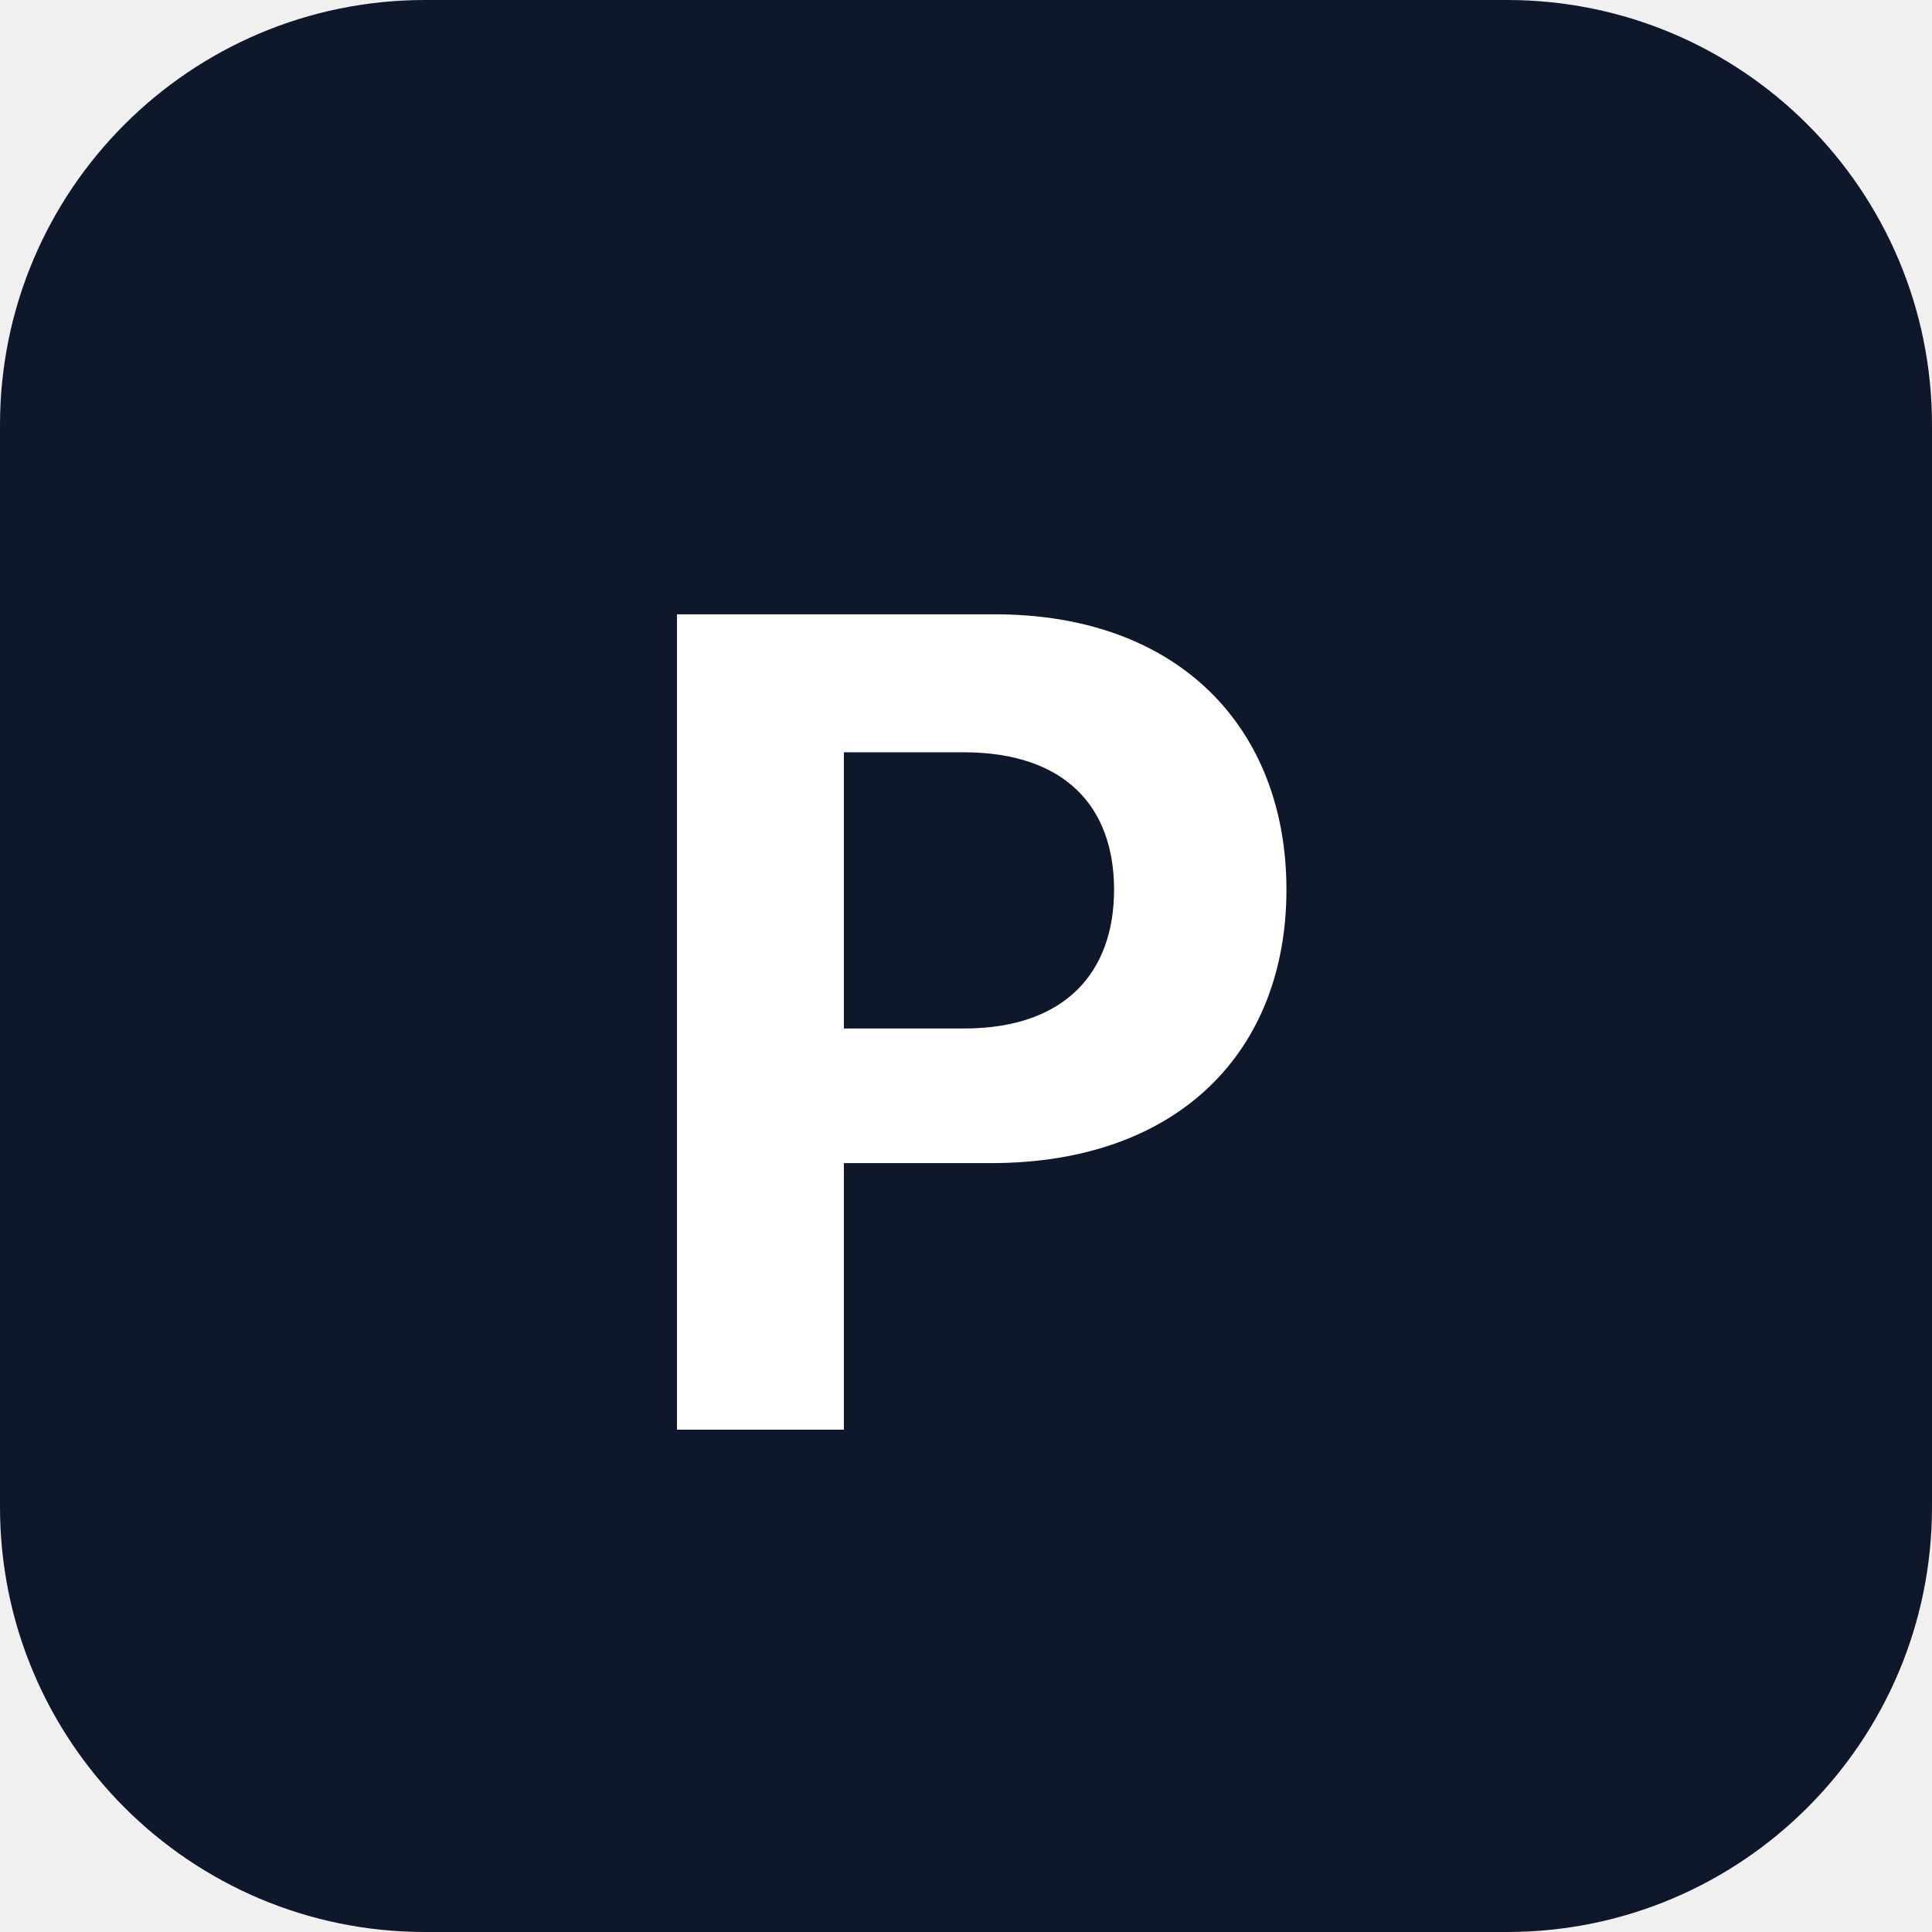
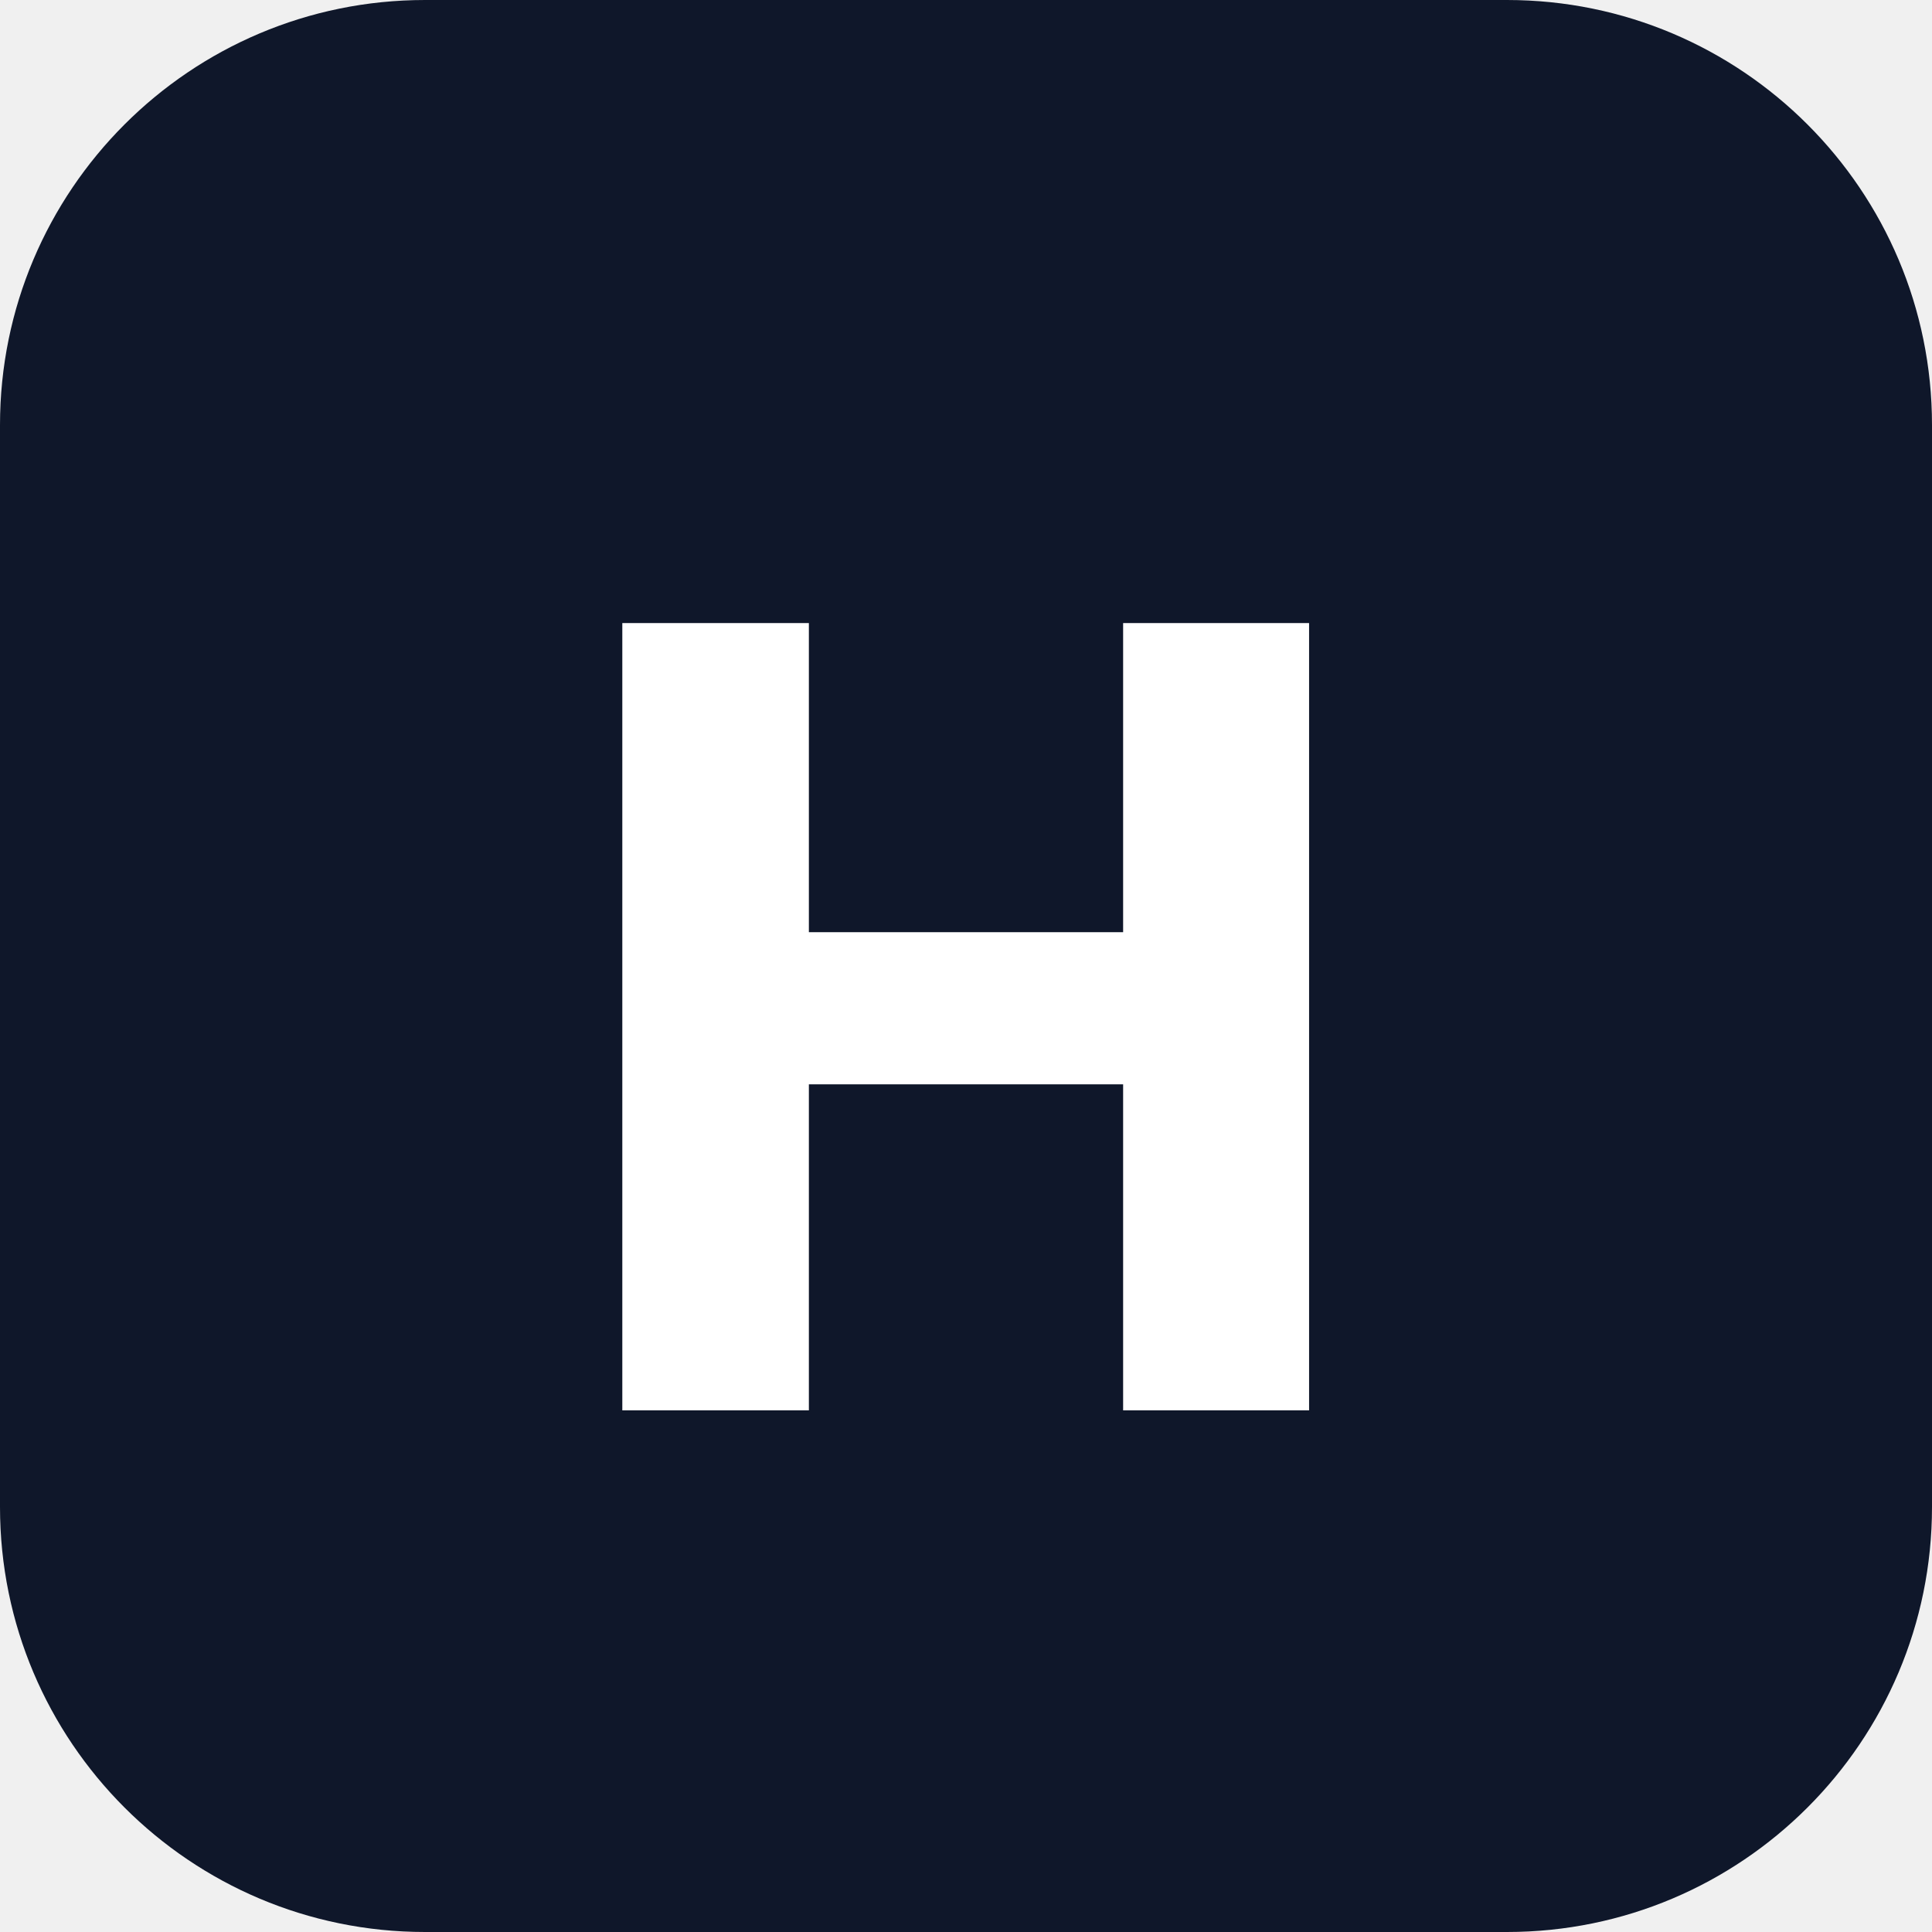
<svg xmlns="http://www.w3.org/2000/svg" viewBox="0 0 100 100">
  <rect width="100" height="100" rx="22" fill="#0f172a" />
-   <text x="50" y="74" font-family="system-ui, -apple-system, sans-serif" font-size="58" font-weight="700" fill="white" text-anchor="middle">P</text>
+   <text x="50" y="73" font-family="system-ui, -apple-system, sans-serif" font-size="56" font-weight="800" fill="white" text-anchor="middle">H</text>
</svg>
